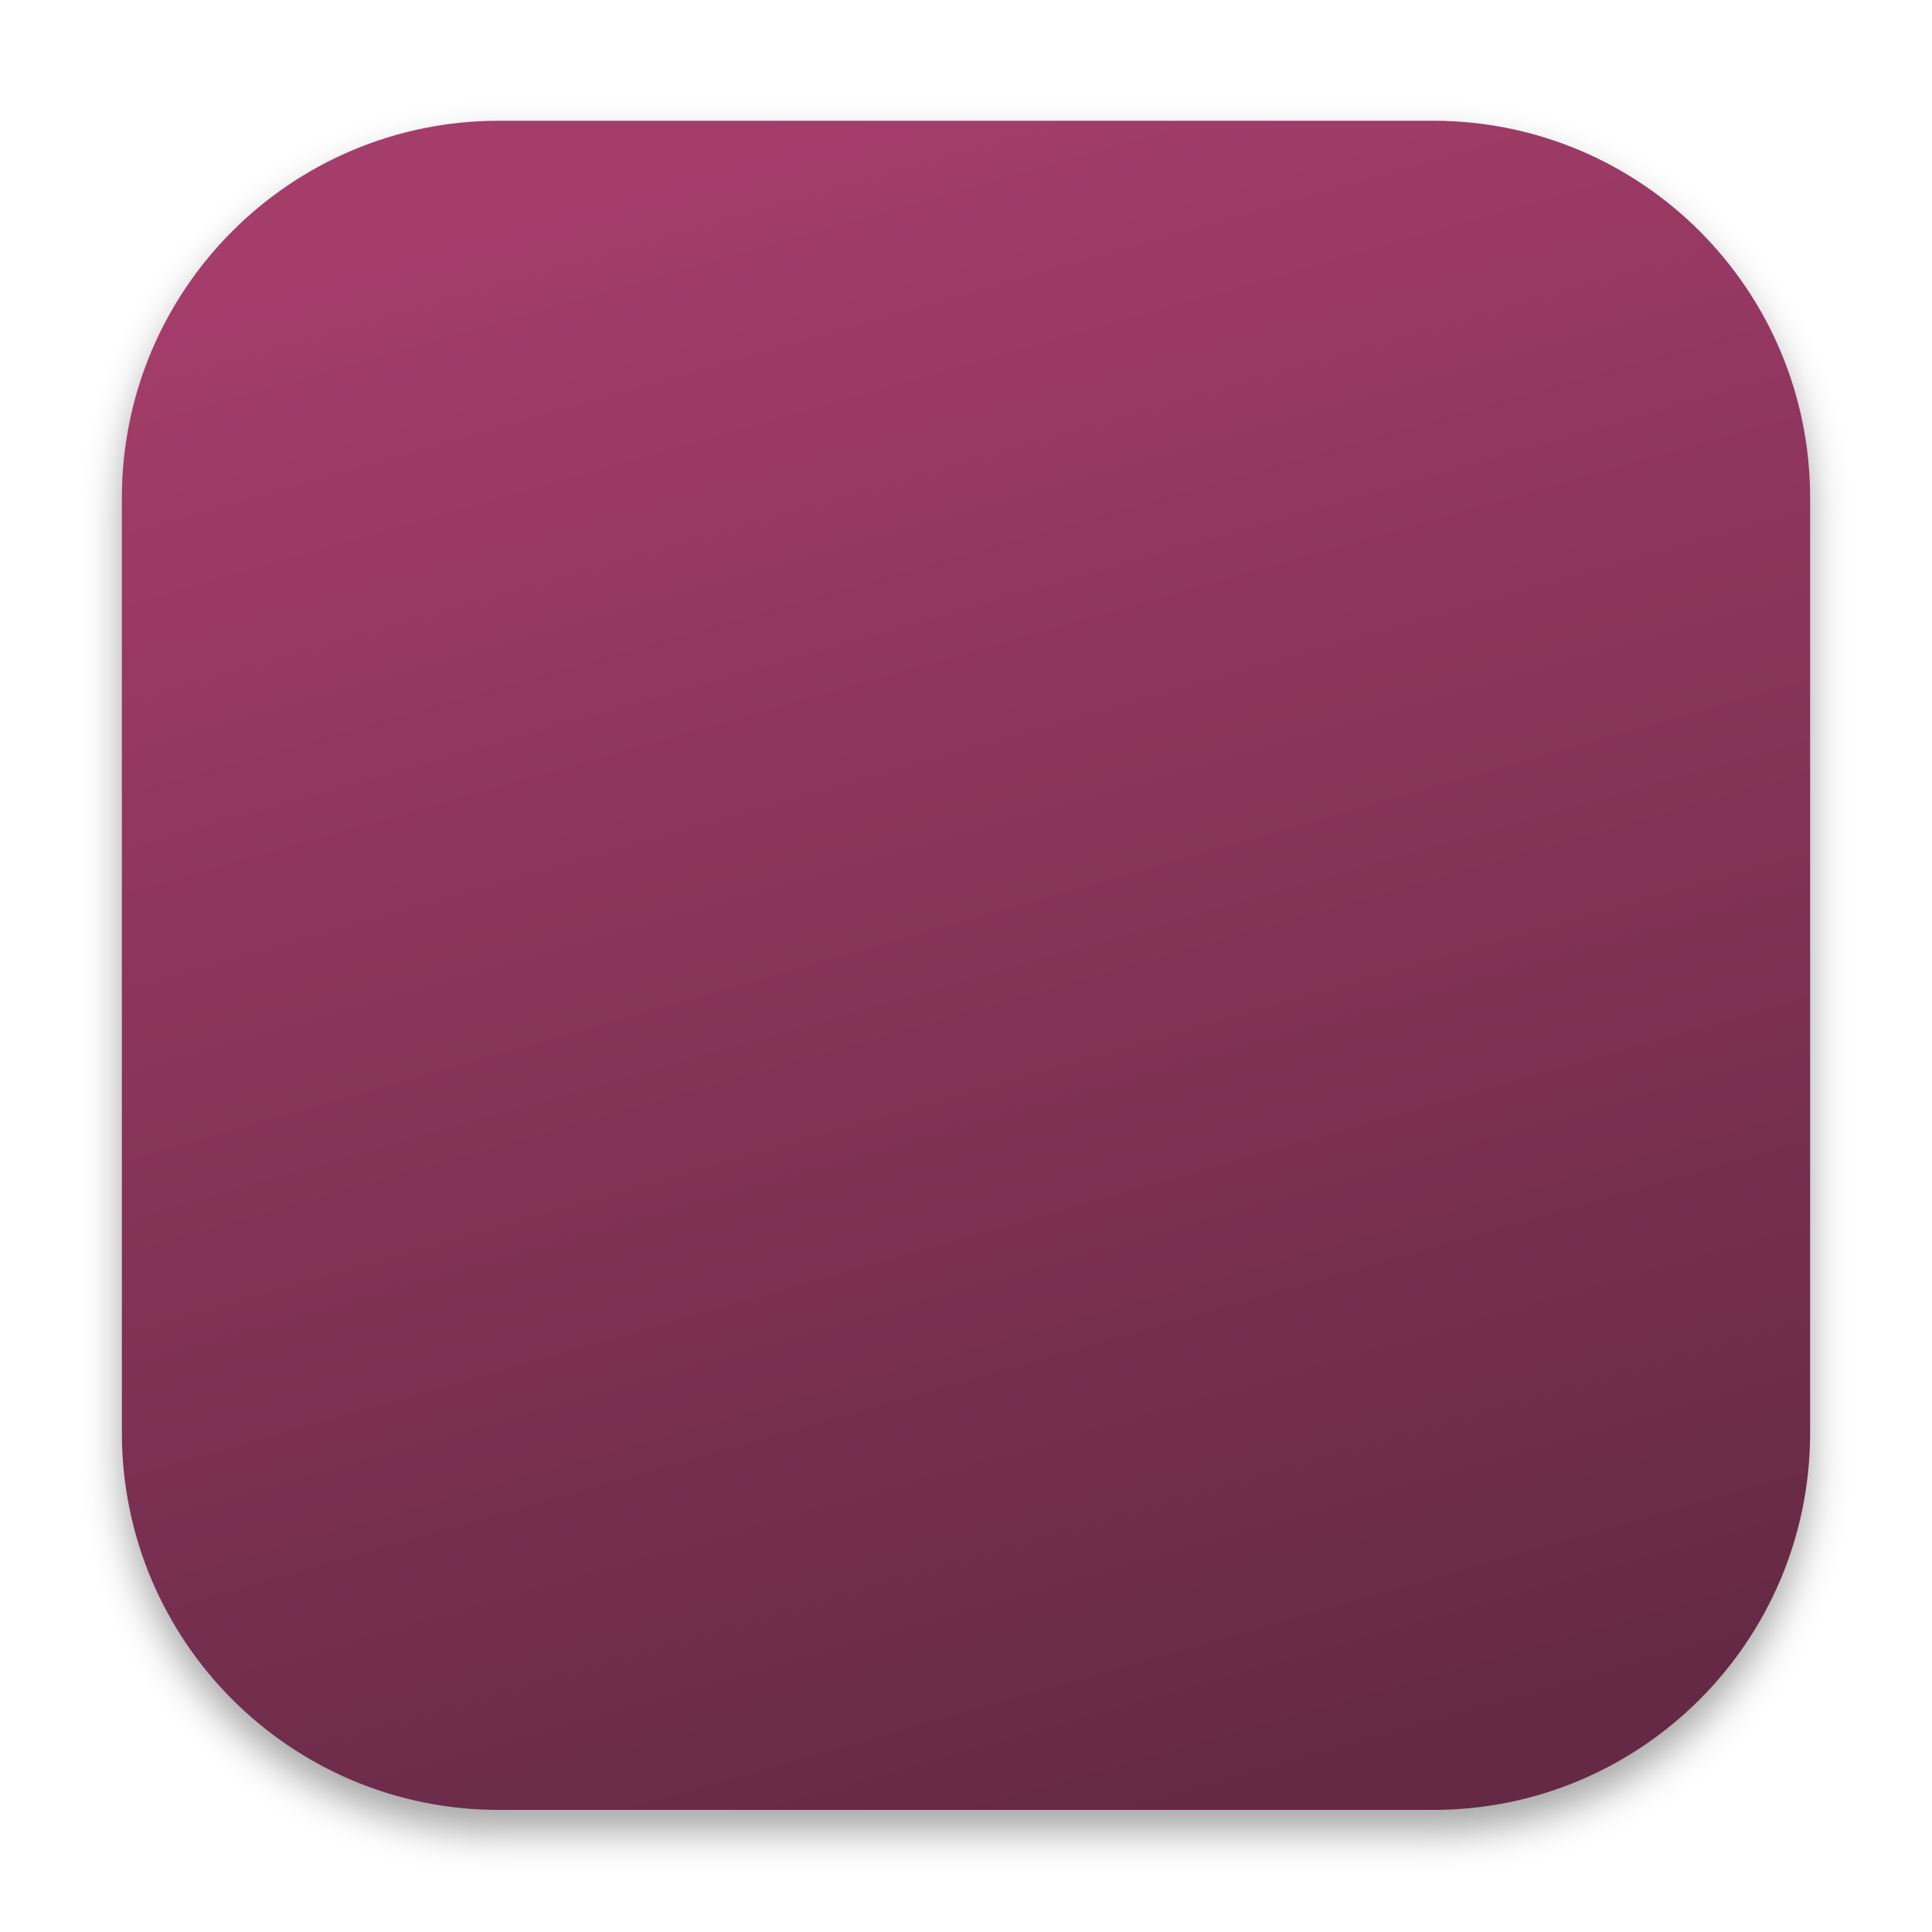
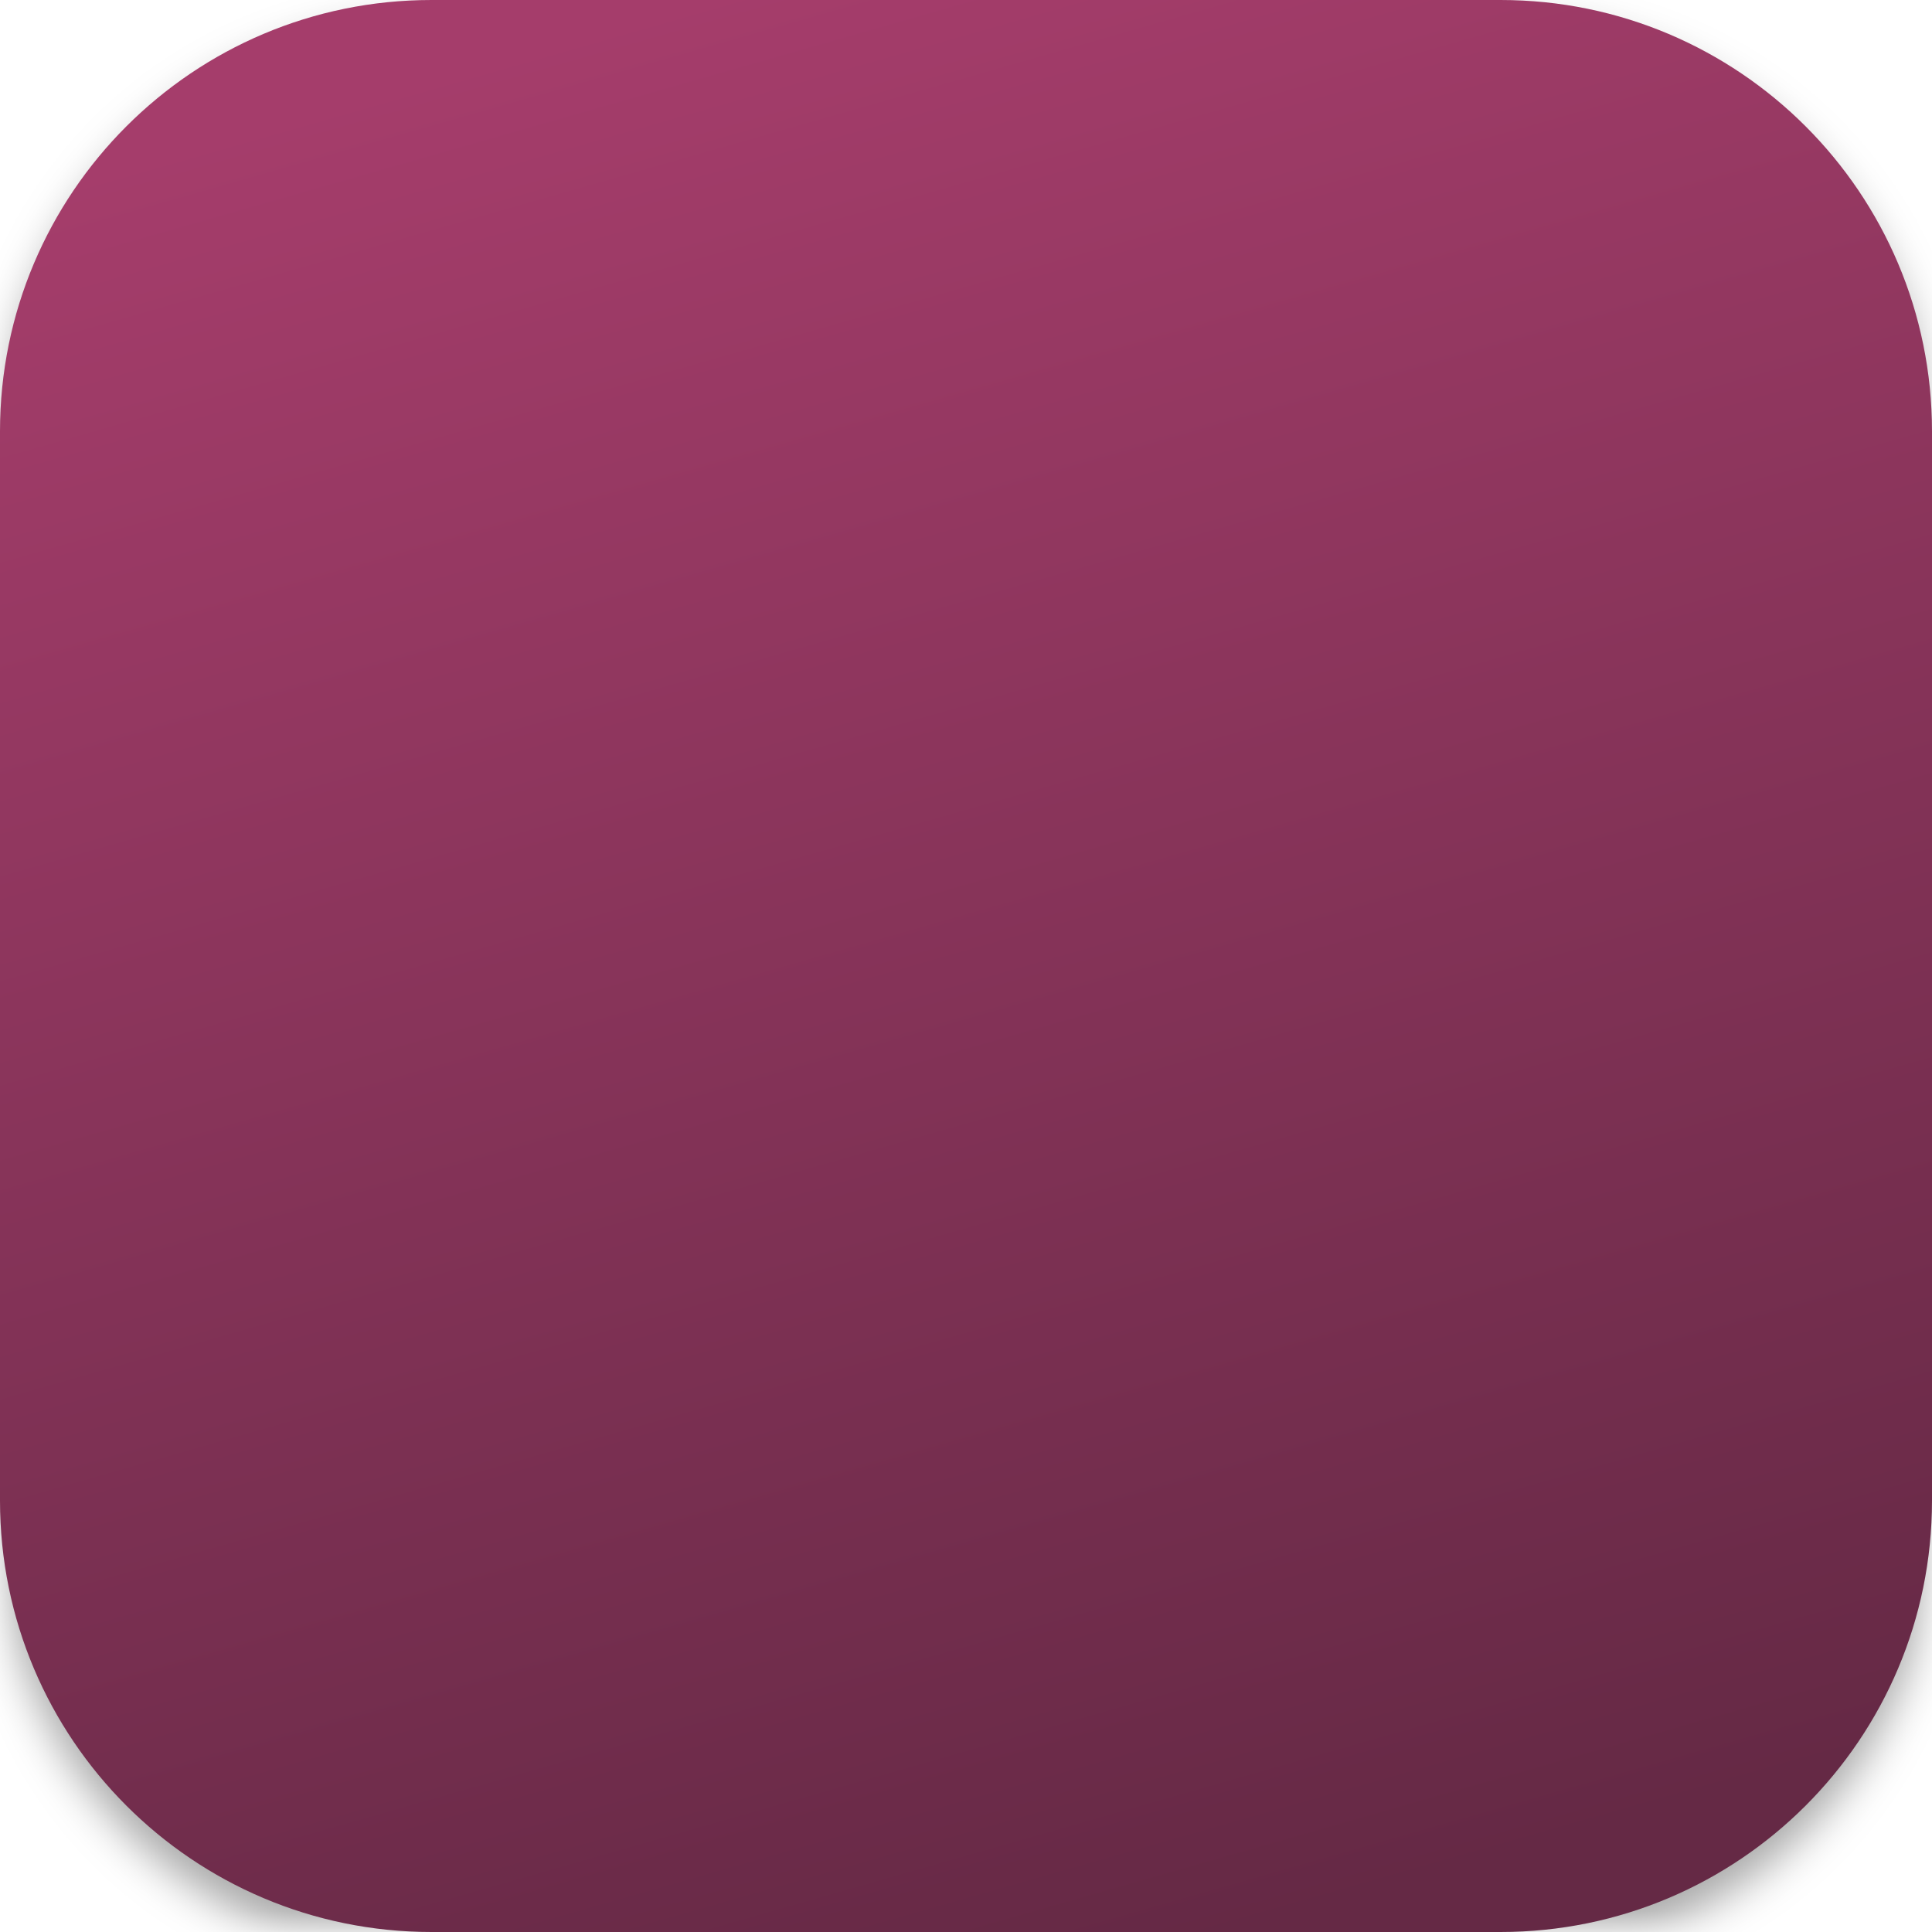
<svg xmlns="http://www.w3.org/2000/svg" xmlns:xlink="http://www.w3.org/1999/xlink" width="256" height="256" viewBox="0 0 256 256" version="1.1" id="svg1">
  <defs id="defs1">
    <filter style="color-interpolation-filters:sRGB" id="filter2" x="-0.027" y="-0.027" width="1.054" height="1.054">
      <feGaussianBlur stdDeviation="2.517" id="feGaussianBlur2" />
    </filter>
    <linearGradient id="linearGradient33451">
      <stop style="stop-color:#a53d6b;stop-opacity:1;" offset="0" id="stop33447" />
      <stop style="stop-color:#652945;stop-opacity:1;" offset="1" id="stop33449" />
    </linearGradient>
    <linearGradient xlink:href="#linearGradient33451" id="linearGradient31-6" gradientUnits="userSpaceOnUse" gradientTransform="matrix(3.779521,0,0,3.779525,22.0012,170.0002)" x1="48.338" y1="13.229" x2="78.104" y2="122.237" />
-     <linearGradient xlink:href="#linearGradient33451" id="linearGradient3" gradientUnits="userSpaceOnUse" gradientTransform="matrix(3.779521,0,0,3.779525,22.0012,170.0002)" x1="19.579" y1="-40.746" x2="36.512" y2="18.521" />
+     <linearGradient xlink:href="#linearGradient33451" id="linearGradient3" gradientUnits="userSpaceOnUse" gradientTransform="matrix(4.325237,0,0,4.32287,6.696266,176.1393)" x1="19.579" y1="-40.746" x2="36.512" y2="18.521" />
  </defs>
  <g id="layer1">
-     <path d="M 66.102,18.864 H 189.898 c 27.588,0 49.953,22.377 49.953,49.98 V 192.707 c 0,27.603 -22.365,49.98 -49.953,49.98 H 66.102 C 38.514,242.687 16.15,220.31 16.15,192.707 V 68.844 c 0,-27.603 22.365,-49.98 49.953,-49.98 z" id="path2" style="opacity:0.35;mix-blend-mode:normal;stroke-width:0.543;filter:url(#filter2)" />
-     <path d="M 66.102,16 H 189.898 c 27.588,0 49.953,22.377 49.953,49.98 V 189.843 c 0,27.603 -22.365,49.98 -49.953,49.98 H 66.102 c -27.588,0 -49.953,-22.377 -49.953,-49.98 V 65.98 c 0,-27.603 22.365,-49.98 49.953,-49.98 z" id="path13-7" style="stroke-width:0.489;font-variation-settings:normal;opacity:1;vector-effect:none;fill:url(#linearGradient3);fill-opacity:1;stroke-linecap:square;stroke-linejoin:miter;stroke-miterlimit:4;stroke-dasharray:none;stroke-dashoffset:0;stroke-opacity:0.29;-inkscape-stroke:none;paint-order:stroke fill markers;stop-color:#000000;stop-opacity:1" />
+     <path d="M 66.102,18.864 H 189.898 c 27.588,0 49.953,22.377 49.953,49.98 V 192.707 c 0,27.603 -22.365,49.98 -49.953,49.98 H 66.102 C 38.514,242.687 16.15,220.31 16.15,192.707 V 68.844 c 0,-27.603 22.365,-49.98 49.953,-49.98 z" id="path2" style="opacity:0.35;mix-blend-mode:normal;stroke-width:0.543;filter:url(#filter2)" transform="matrix(1.142295,0,0,1.142679,-18.21372,-18.03161)" />
+     <path d="M 57.165,0 H 198.835 C 230.406,0 256,25.594 256,57.165 V 198.835 C 256,230.406 230.406,256 198.835,256 H 57.165 C 25.594,256 0,230.406 0,198.835 V 57.165 C 0,25.594 25.594,0 57.165,0 Z" id="path13-7" style="font-variation-settings:normal;opacity:1;vector-effect:none;fill:url(#linearGradient3);fill-opacity:1;stroke-width:0.56;stroke-linecap:square;stroke-linejoin:miter;stroke-miterlimit:4;stroke-dasharray:none;stroke-dashoffset:0;stroke-opacity:0.29;-inkscape-stroke:none;paint-order:stroke fill markers;stop-color:#000000;stop-opacity:1" />
  </g>
</svg>
